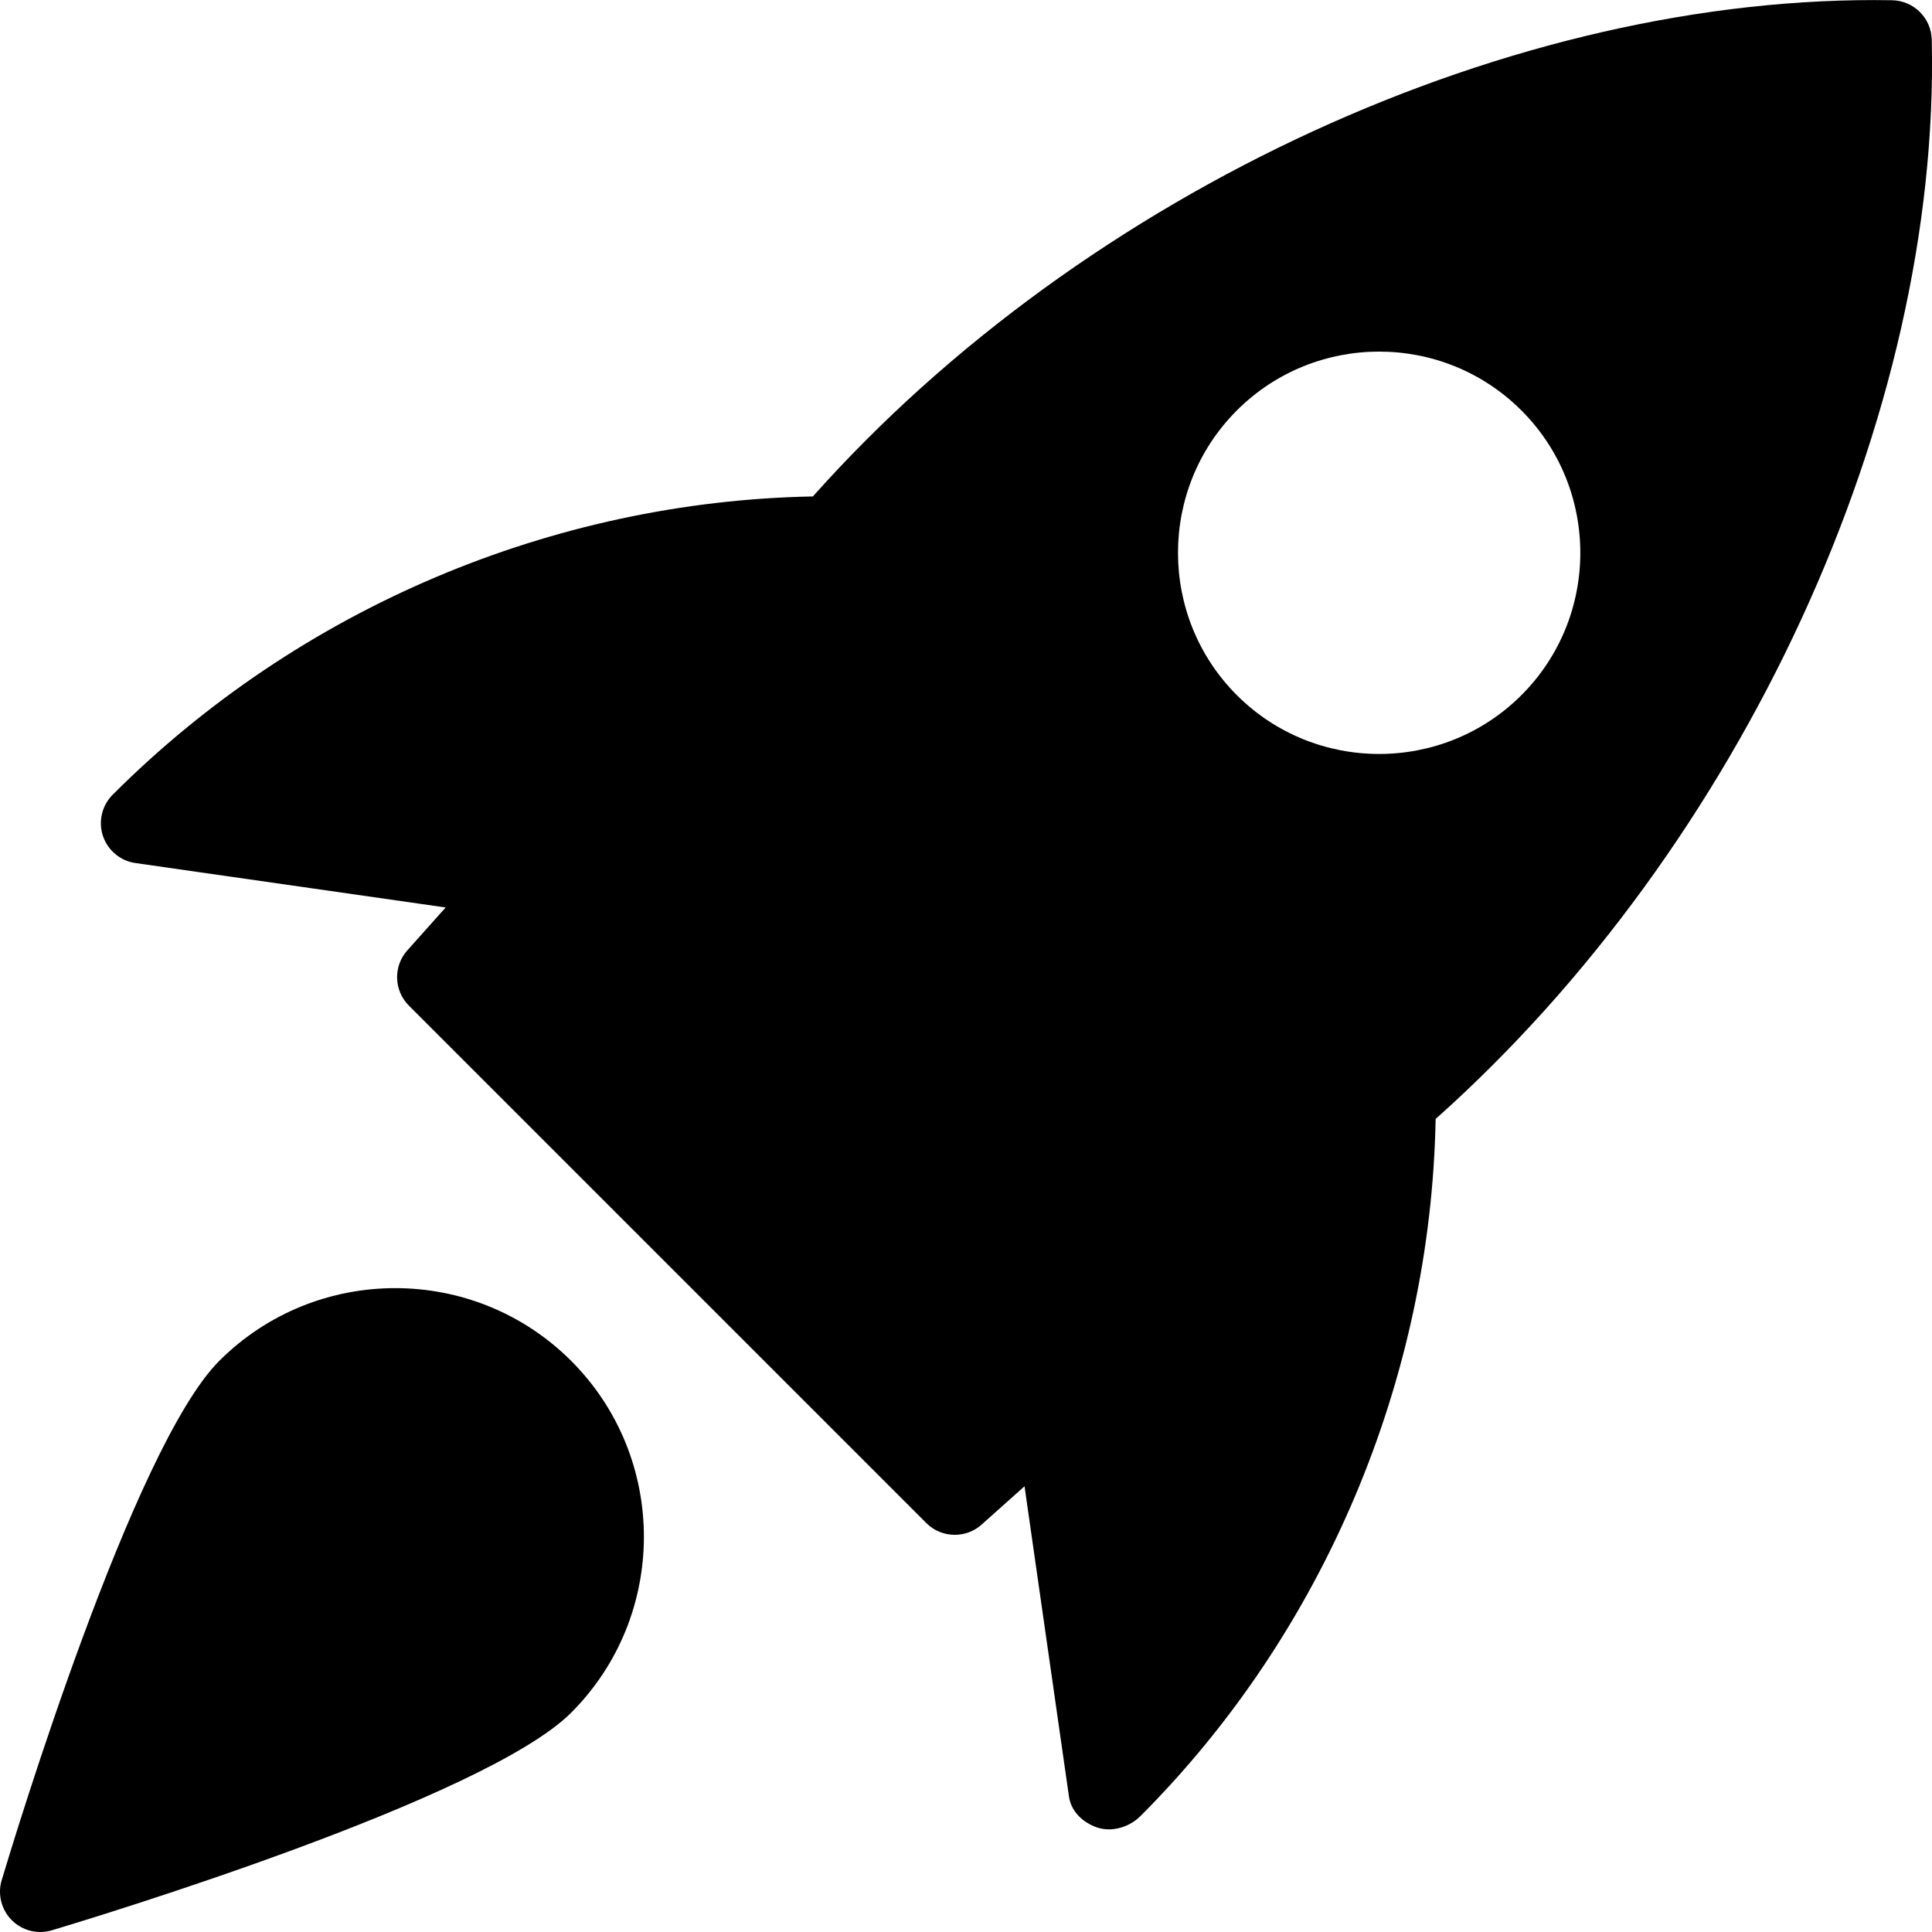
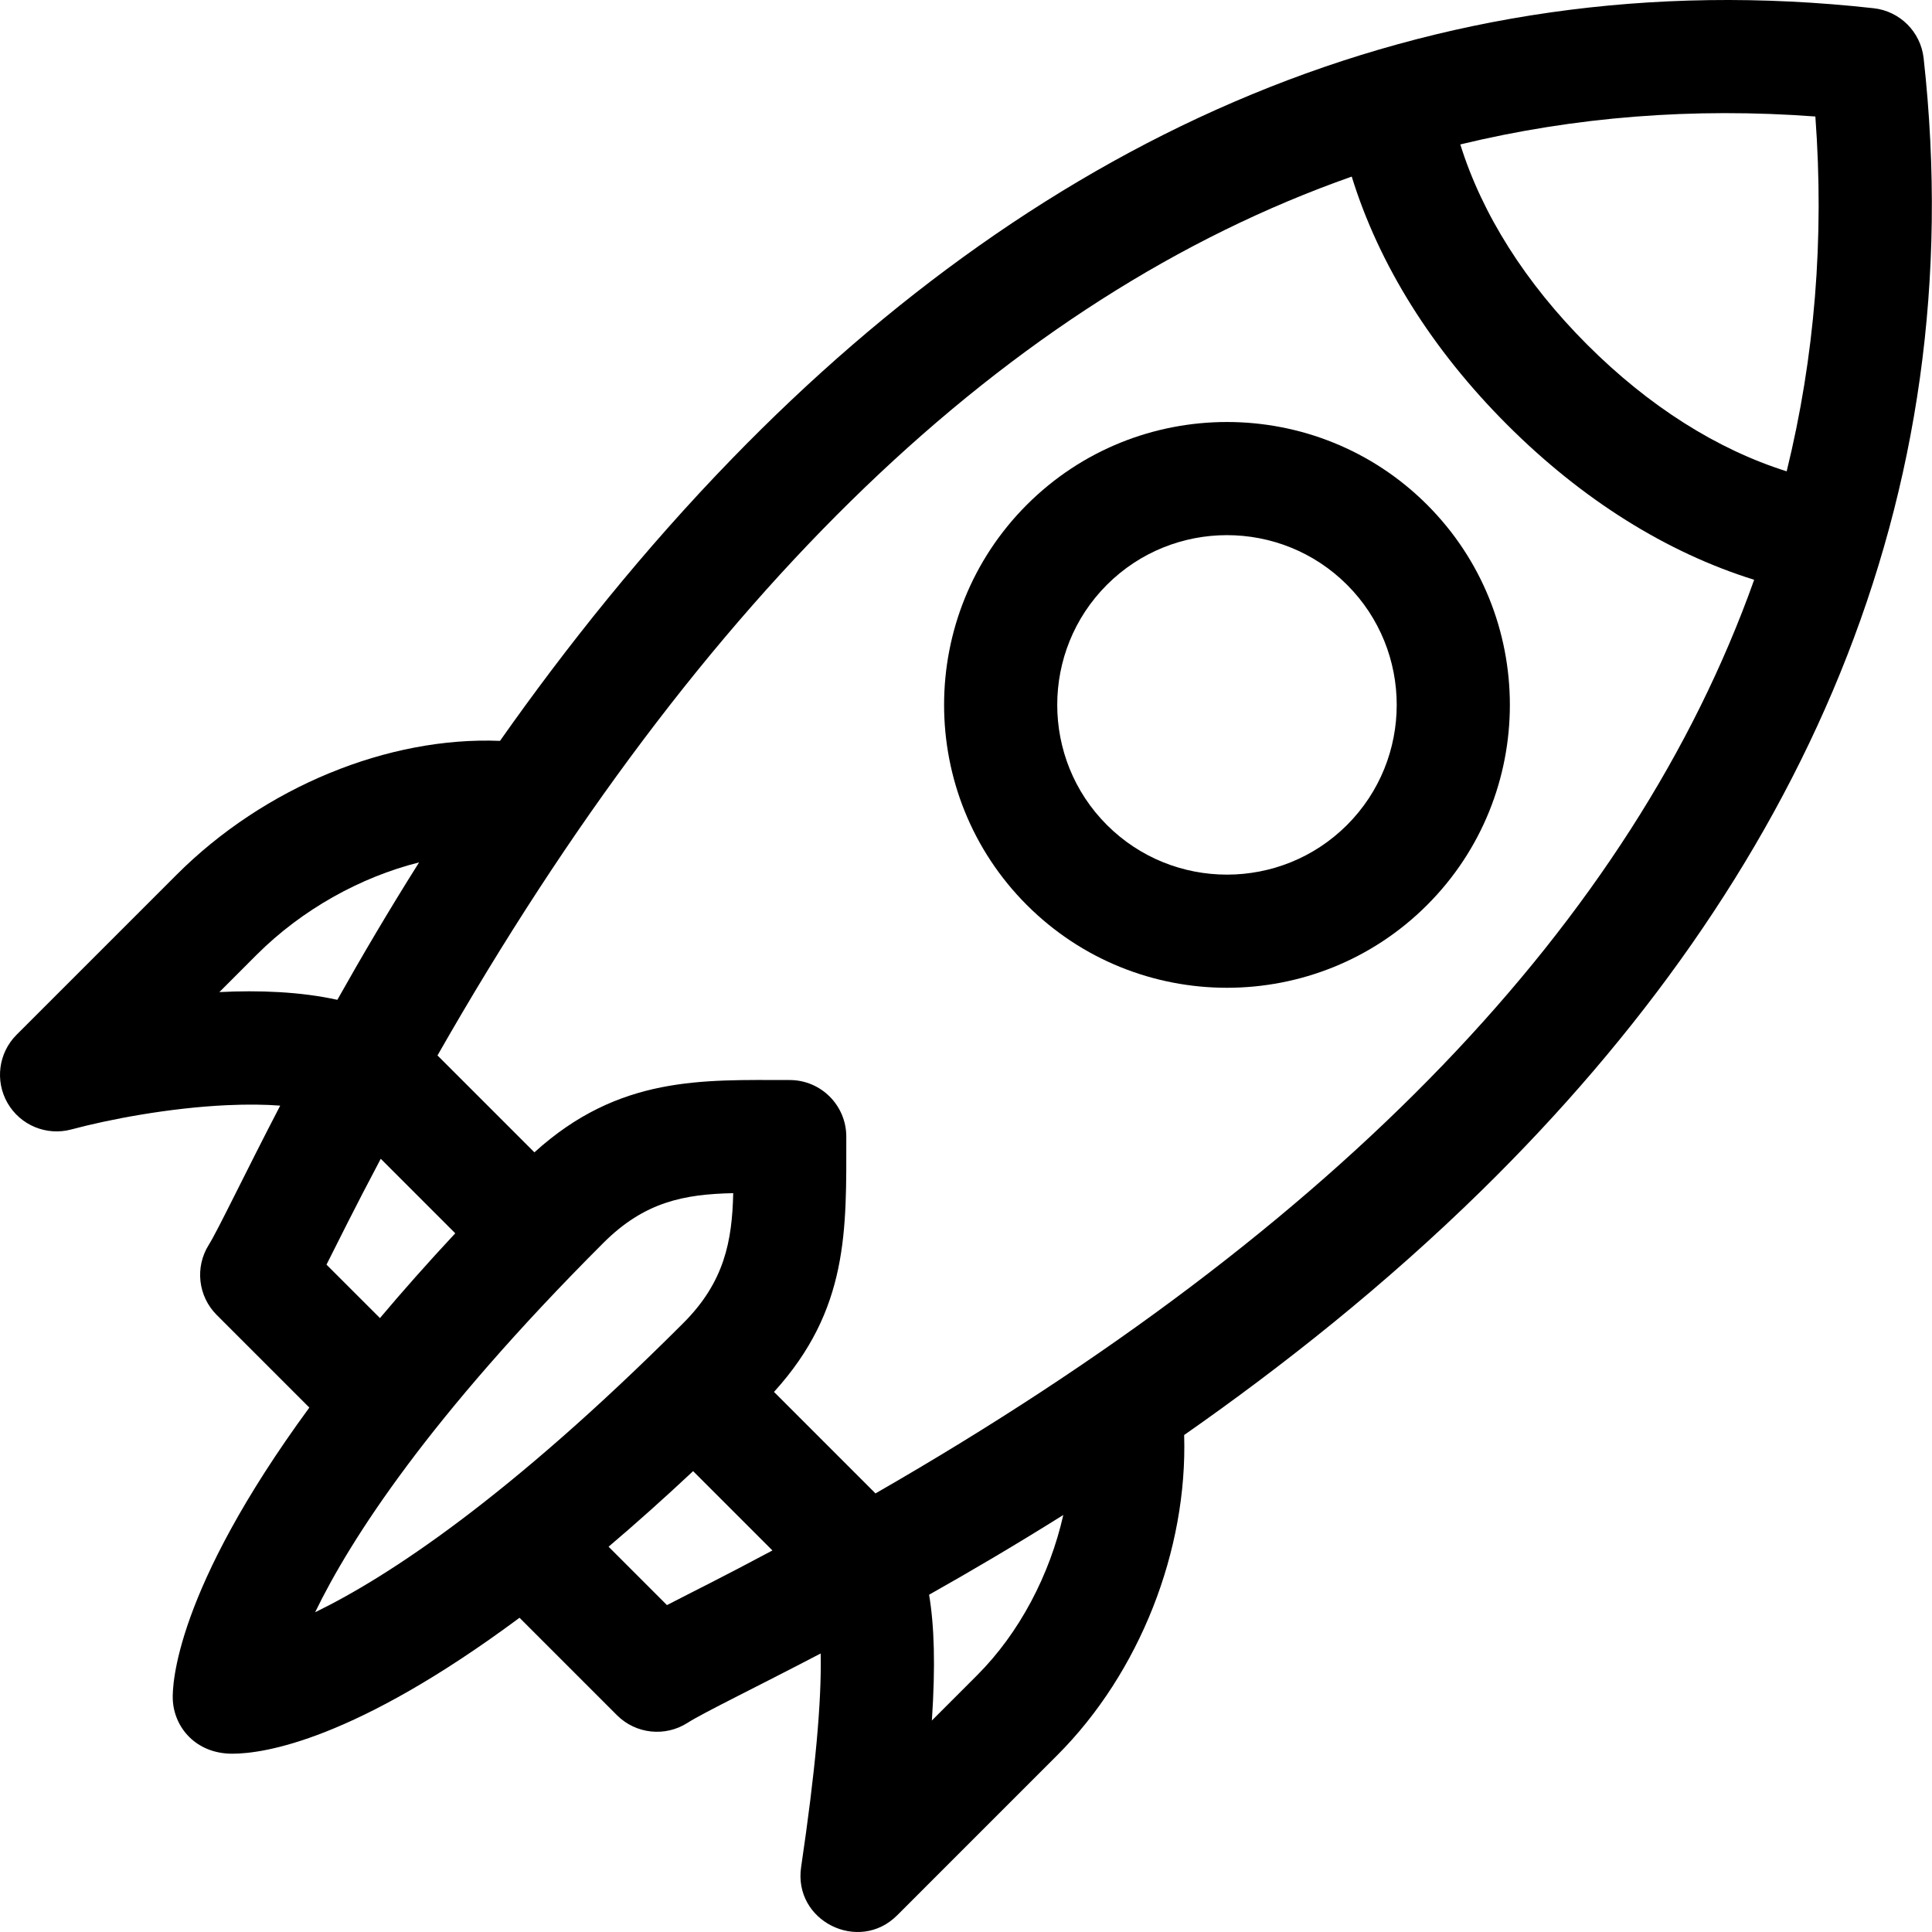
- <svg xmlns="http://www.w3.org/2000/svg" id="bold" enable-background="new 0 0 24 24" height="512" viewBox="0 0 24 24" width="512">
-   <path d="m23.508.003c-4.685-.084-10.028 2.365-13.41 6.164-3.232.061-6.379 1.386-8.696 3.703-.135.133-.183.332-.124.512.06.181.216.312.404.339l3.854.552-.476.533c-.177.198-.168.499.02.687l6.427 6.427c.097.097.225.146.354.146.119 0 .238-.042.333-.127l.533-.476.552 3.854c.027.188.175.326.354.386.046.015.094.022.143.022.142 0 .287-.062.387-.161 2.285-2.285 3.61-5.432 3.671-8.664 3.803-3.389 6.272-8.73 6.163-13.409-.007-.266-.222-.481-.489-.488zm-4.608 8.632c-.487.487-1.127.731-1.768.731s-1.281-.244-1.768-.731c-.974-.975-.974-2.561 0-3.536.975-.975 2.561-.975 3.536 0s.975 2.562 0 3.536z" />
-   <path d="m2.724 16.905c-1.07 1.07-2.539 5.904-2.703 6.451-.053.176-.004.367.125.497.096.096.223.147.354.147.048 0 .096-.007.144-.021.547-.164 5.381-1.633 6.451-2.703 1.205-1.205 1.205-3.166 0-4.371-1.206-1.205-3.166-1.204-4.371 0z" />
+ <svg xmlns="http://www.w3.org/2000/svg" height="512pt" viewBox="0 0 512 512" width="512pt">
+   <path d="m509.785 15.434c-.773-6.973-6.277-12.48-13.254-13.254-118.703-13.184-219.891 34.301-302.43 119.266-23.621 24.316-44.109 50.055-61.598 74.895-29.598-1.203-62.414 12.188-85.68 35.453l-42.43 42.43c-4.801 4.801-5.777 12.23-2.383 18.109 3.395 5.879 10.312 8.742 16.875 6.988 9.844-2.645 25.84-5.719 41.207-6.434 5.617-.262 10.285-.18 14.164.117-9.363 18.008-16.539 33.094-18.918 36.871-3.727 5.93-2.863 13.645 2.09 18.598l24.551 24.551c-35.73 48.73-36.32 73.688-36.195 77.223.262 7.488 6.102 14.504 15.773 14.504 8.375 0 32.395-3.555 76.121-36.027l25.824 25.824c4.988 4.988 12.781 5.824 18.719 2.012 4.039-2.598 18.238-9.473 35.266-18.371.281 12.691-1.441 31.328-5.18 56.59-2.125 14.328 15.293 22.953 25.445 12.805l42.43-42.43c21.879-21.879 34.566-54.375 33.629-84.859 26.168-18.285 53.391-39.855 78.809-64.781 84.156-82.527 130.18-182.949 117.164-300.078zm-28.695 15.438c2.395 32.344-.16 63.695-7.602 94.035-18.48-5.82-36.547-17.254-52.863-33.566-16.375-16.379-27.832-34.52-33.629-53.066 30.328-7.332 61.699-9.816 94.094-7.402zm-422.953 232.039 9.898-9.902c11.973-11.969 27.543-20.59 43.027-24.465-8.09 12.84-15.301 25.102-21.66 36.418-9.824-2.168-20.746-2.57-31.266-2.051zm28.387 72.23c3.246-6.406 7.172-14.438 14.379-28.055l19.746 19.75c-7.348 7.883-13.98 15.371-19.957 22.469zm73.355-5.738c10.93-10.926 21.41-12.922 34.43-13.203-.285 12.688-2.32 23.523-13.215 34.418-46.57 46.57-78.492 67.367-97.582 76.648 9.418-19.457 30.27-51.766 76.367-97.863zm16.871 95.965-15.469-15.473c7.062-6 14.527-12.652 22.402-20.027l21.02 21.02c-13.82 7.379-19.586 10.156-27.953 14.48zm82.215 18.57-12.008 12.012c.973-14.551.637-25.152-.738-33.332 11.031-6.211 23.012-13.254 35.566-21.133-3.578 15.859-11.621 31.258-22.82 42.453zm-26.953-48.168-26.895-26.898c19.902-21.898 19.16-43 19.16-67.652 0-8.285-6.715-15-15-15-23.031 0-45.195-1.234-67.652 19.164l-25.684-25.684c70.133-122.98 151.199-200.84 242.281-232.902 7.211 23.332 21.246 45.812 41.191 65.758 19.852 19.855 42.227 33.855 65.457 41.094-32.25 90.582-110.09 171.598-232.859 242.121zm0 0" />
+   <path d="m378.199 133.766c-29.246-29.242-76.832-29.242-106.074 0-29.242 29.246-29.242 76.832 0 106.074 29.242 29.242 76.828 29.246 106.074 0 29.242-29.242 29.242-76.828 0-106.074zm-21.215 84.859c-17.547 17.547-46.102 17.547-63.645 0-17.547-17.547-17.547-46.098 0-63.645 17.543-17.543 46.094-17.547 63.645 0 17.547 17.547 17.547 46.098 0 63.645zm0 0" />
</svg>
